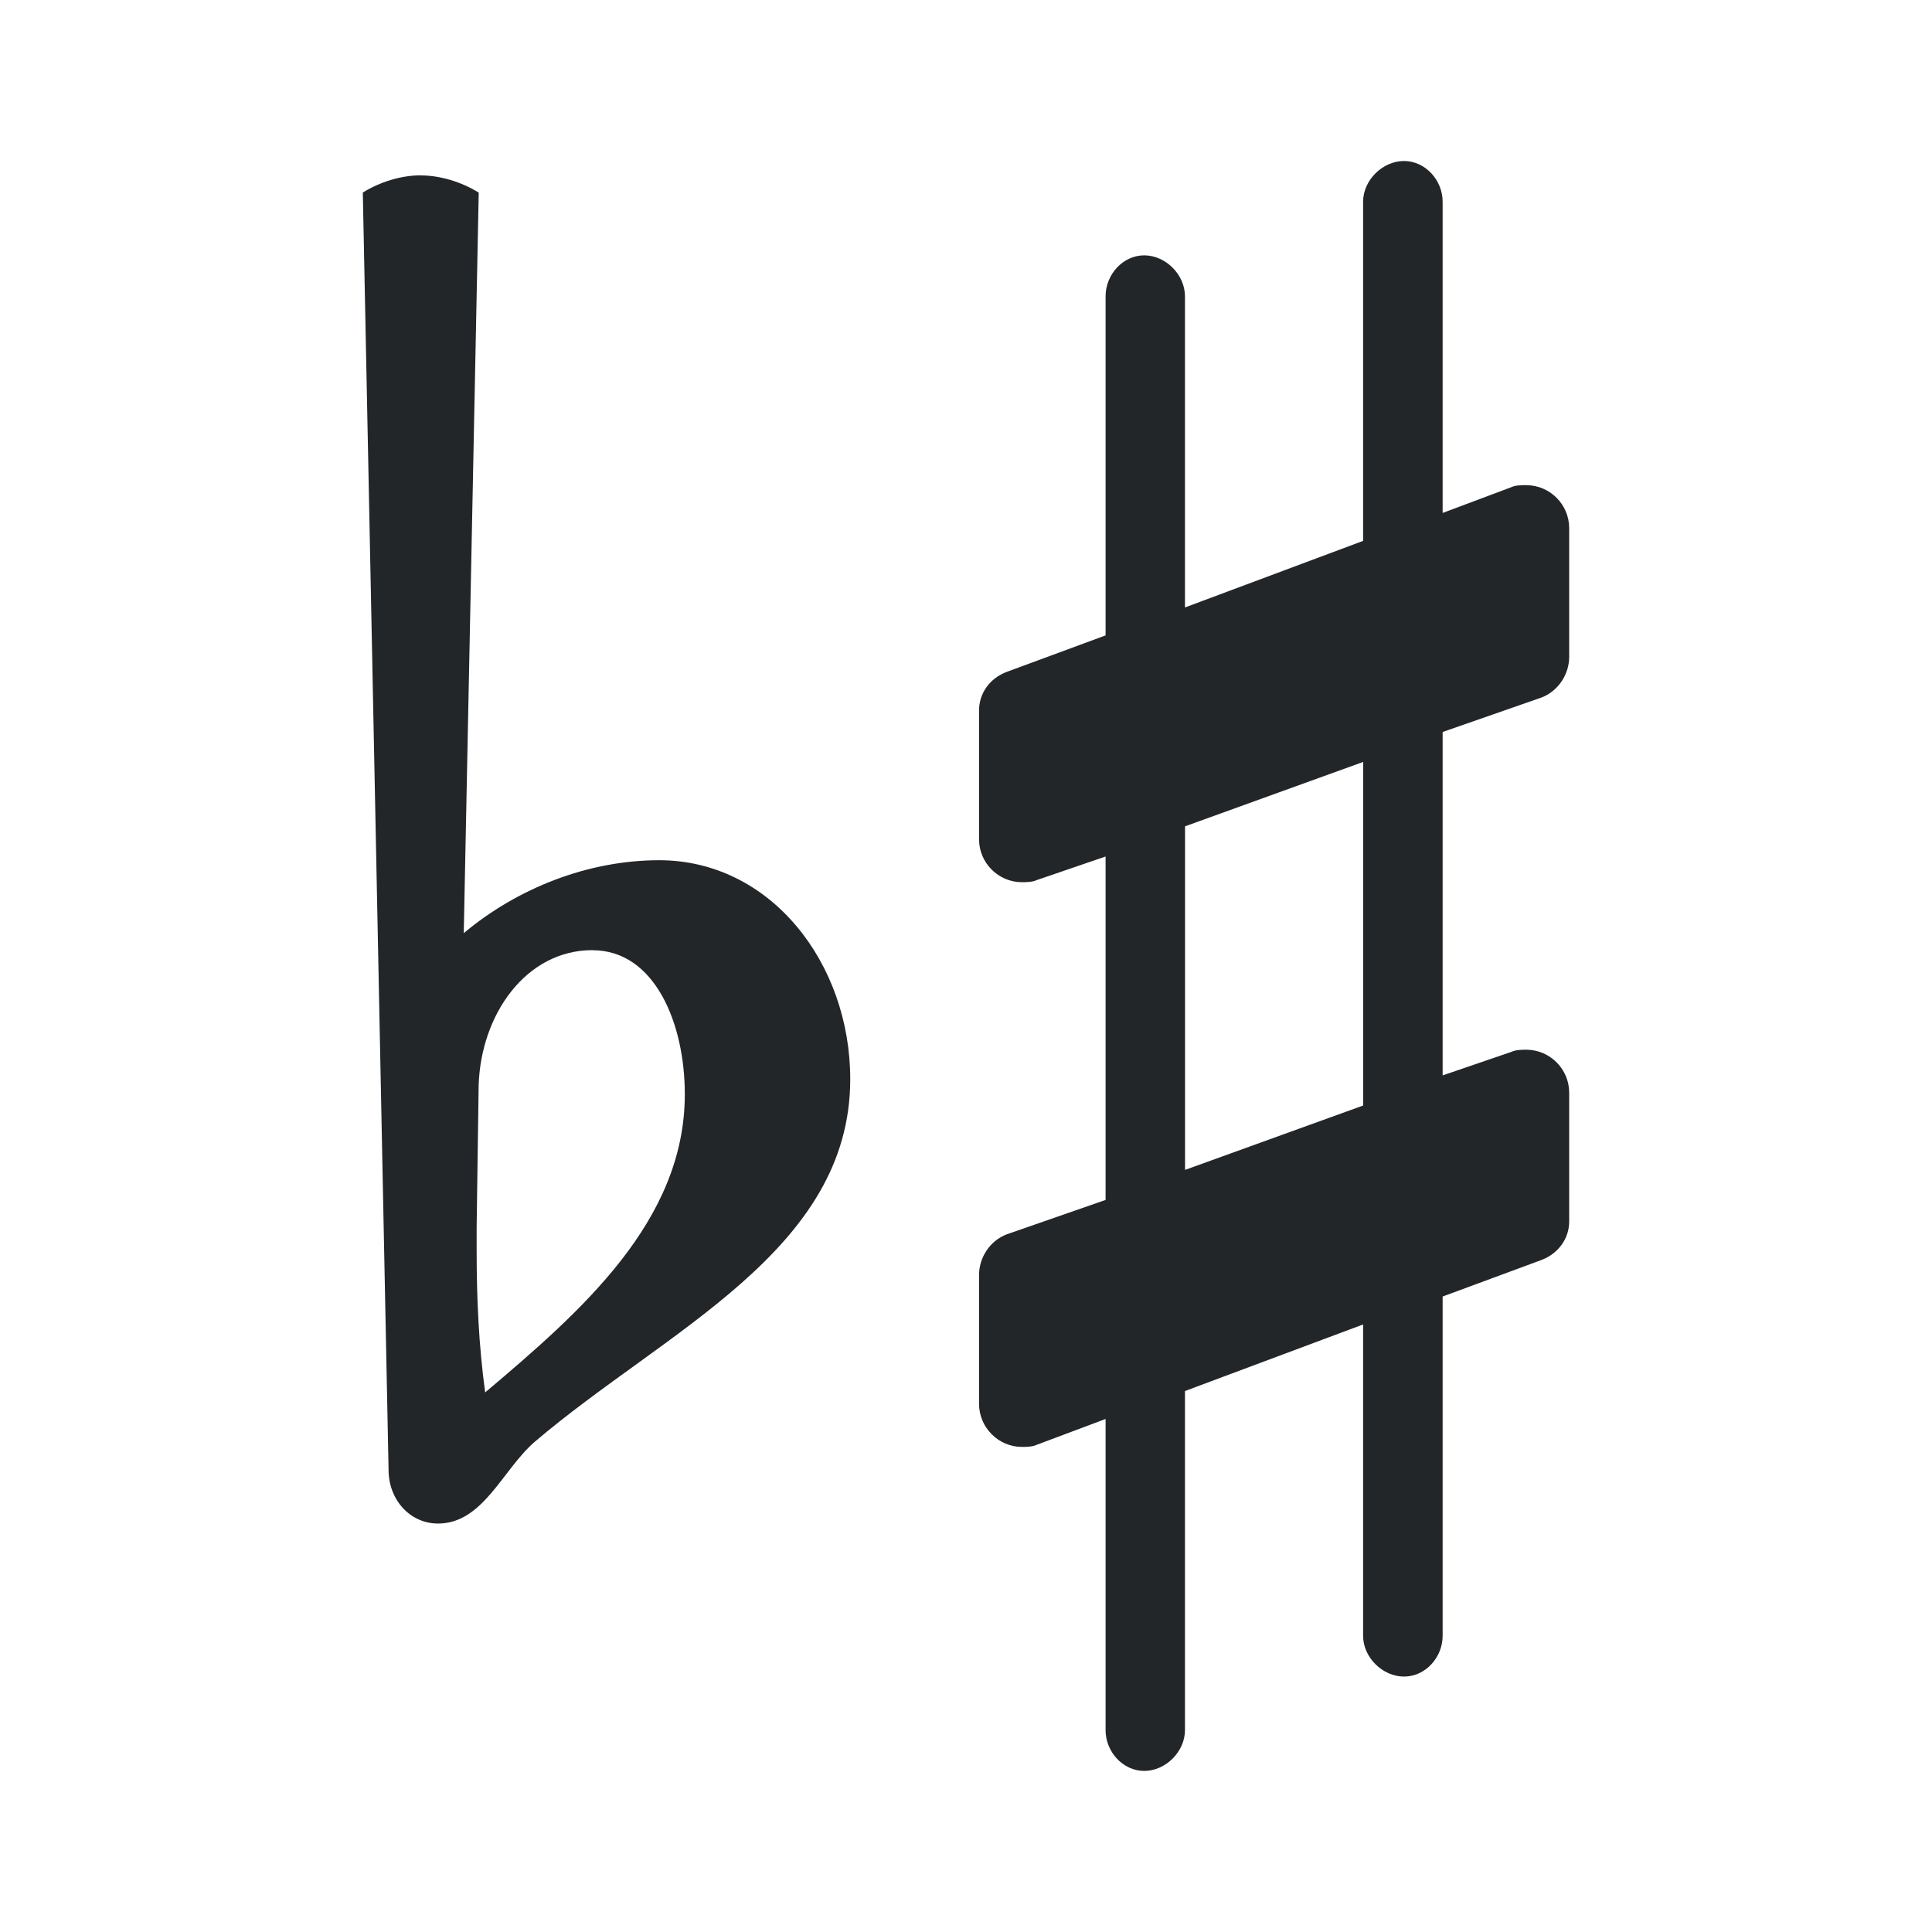
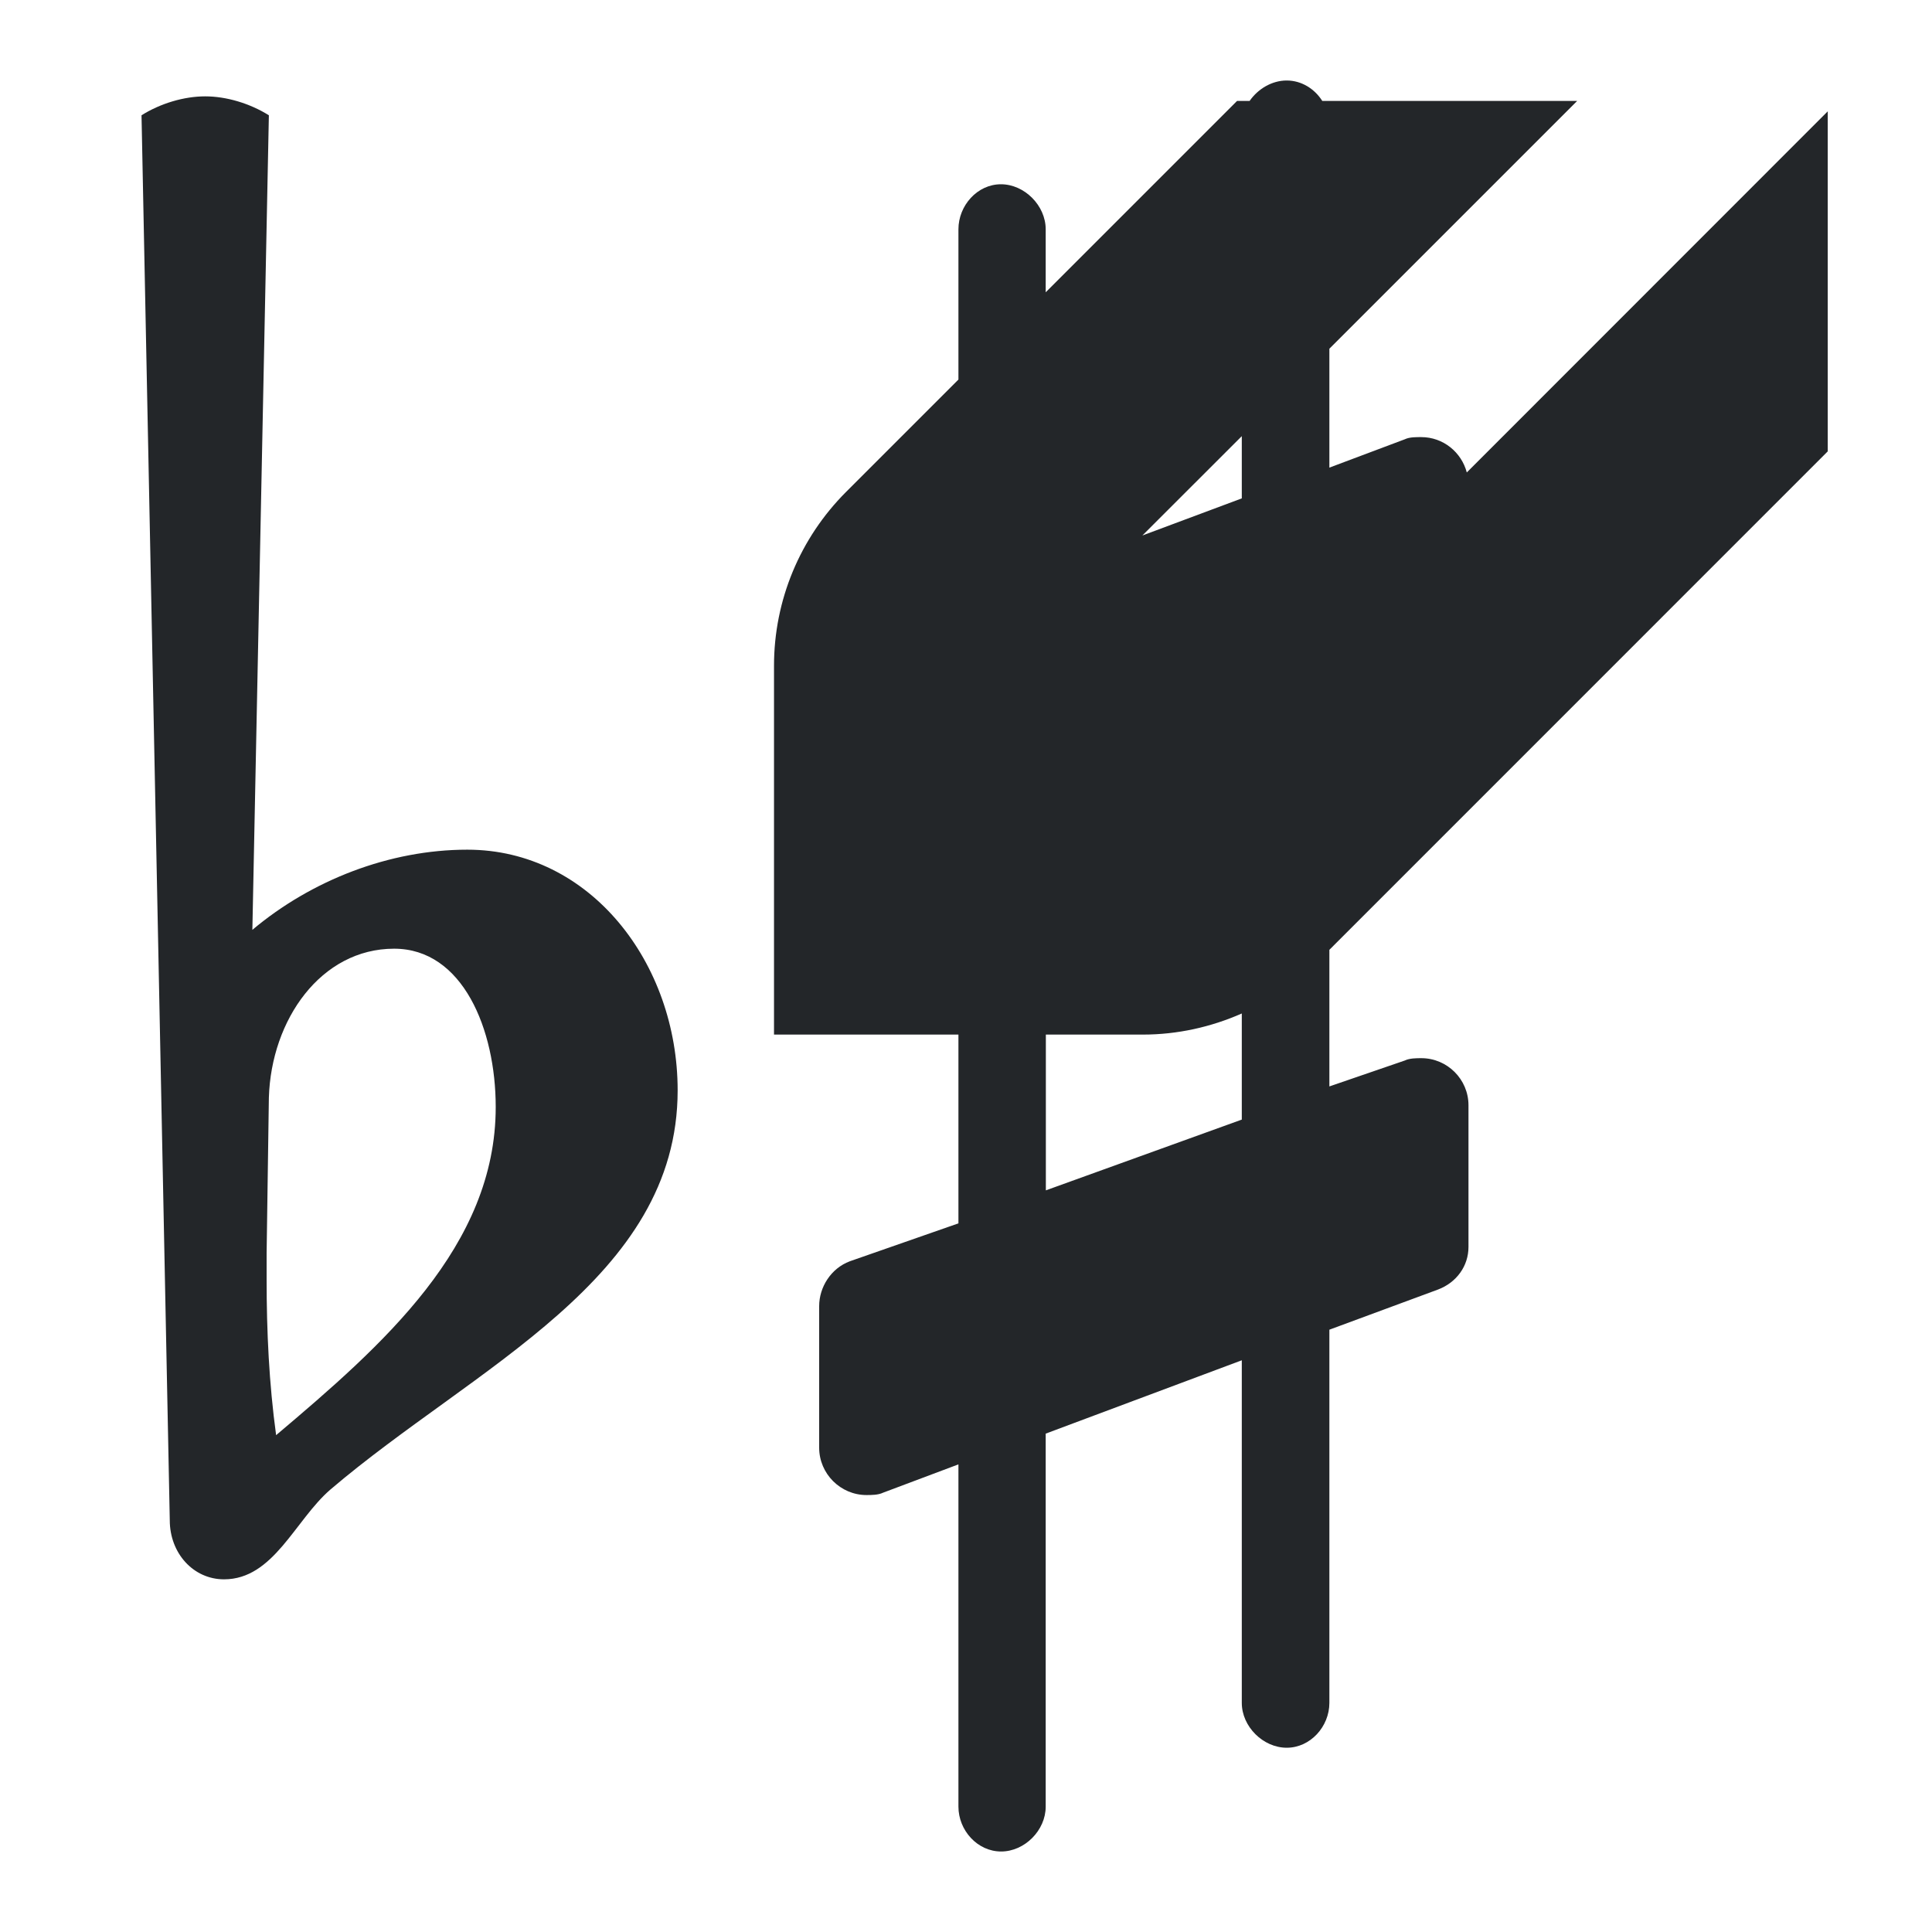
- <svg xmlns="http://www.w3.org/2000/svg" width="24" height="24" version="1.2">
-   <path d="m17.441 2c-0.267 1e-7 -0.508 0.239-0.508 0.506v4.213l-2.213 0.827v-3.866c1e-6 -0.267-0.239-0.508-0.506-0.508s-0.48 0.241-0.48 0.508v4.213l-1.227 0.453c-0.213 0.08-0.345 0.267-0.345 0.48v1.6c0 0.293 0.24 0.533 0.533 0.533 0.053-1e-6 0.133-7.77e-4 0.186-0.027l0.853-0.292v4.266l-1.227 0.427c-0.213 0.08-0.345 0.292-0.345 0.506v1.6c0 0.293 0.24 0.535 0.533 0.535 0.053 0 0.133-7.78e-4 0.186-0.027l0.853-0.32v3.866c0 0.267 0.214 0.506 0.48 0.506s0.506-0.239 0.506-0.506v-4.213l2.213-0.827v3.868c0 0.267 0.241 0.506 0.508 0.506s0.48-0.239 0.48-0.506v-4.215l1.225-0.453c0.213-0.08 0.347-0.267 0.347-0.48v-1.6c0-0.293-0.24-0.533-0.533-0.533-0.053 0-0.133 7.78e-4 -0.186 0.027l-0.853 0.292v-4.266l1.225-0.427c0.213-0.08 0.347-0.292 0.347-0.506v-1.6c0-0.293-0.24-0.533-0.533-0.533-0.053 0-0.133-0.001-0.186 0.025l-0.853 0.32v-3.866c0-0.267-0.214-0.506-0.48-0.506zm-12.214 0.178c-0.24 0-0.506 0.08-0.72 0.214l0.32 15.867c0 0.373 0.267 0.667 0.614 0.667 0.56 0 0.8-0.667 1.2-1.014 1.627-1.387 3.921-2.374 3.921-4.507 0-1.44-0.988-2.719-2.374-2.719-0.88 0-1.76 0.346-2.427 0.906l0.186-9.199c-0.213-0.133-0.48-0.214-0.72-0.214zm11.707 7.287v4.268l-2.213 0.8v-4.268zm-9.574 2.339c0.773 0 1.147 0.908 1.147 1.788 0 1.573-1.28 2.692-2.48 3.705-0.08-0.587-0.106-1.172-0.106-1.759v-0.294l0.025-1.761c0.027-0.88 0.587-1.68 1.414-1.68z" fill="#232629" />
+ <svg xmlns="http://www.w3.org/2000/svg" width="24" height="24" version="1.2" id="svg4">
+   <defs id="defs8" />
+   <path id="path2" fill="#232629" style="stroke-width:1.1" d="M 15.984 1 C 15.8 1 15.627 1.104 15.523 1.254 L 15.367 1.254 L 12.99 3.631 L 12.99 2.848 C 12.99 2.554 12.727 2.289 12.434 2.289 C 12.14 2.289 11.906 2.554 11.906 2.848 L 11.906 4.715 L 10.51 6.111 C 9.937 6.684 9.615 7.458 9.615 8.27 L 9.615 12.852 L 11.906 12.852 L 11.906 15.197 L 10.557 15.668 C 10.322 15.756 10.176 15.99 10.176 16.225 L 10.176 17.984 C 10.176 18.307 10.441 18.572 10.764 18.572 C 10.822 18.572 10.91 18.572 10.969 18.543 L 11.906 18.191 L 11.906 22.443 C 11.906 22.737 12.142 23 12.436 23 C 12.729 23 12.99 22.737 12.99 22.443 L 12.99 17.809 L 15.426 16.898 L 15.426 21.154 C 15.426 21.448 15.691 21.711 15.984 21.711 C 16.278 21.711 16.514 21.448 16.514 21.154 L 16.514 16.518 L 17.861 16.02 C 18.096 15.932 18.242 15.725 18.242 15.49 L 18.242 13.73 C 18.242 13.408 17.979 13.145 17.656 13.145 C 17.598 13.145 17.51 13.145 17.451 13.174 L 16.514 13.496 L 16.514 11.799 L 22.705 5.607 L 22.705 1.383 L 18.221 5.869 C 18.155 5.618 17.928 5.43 17.656 5.43 C 17.598 5.43 17.51 5.428 17.451 5.457 L 16.514 5.809 L 16.514 4.332 L 19.592 1.254 L 16.426 1.254 C 16.331 1.104 16.169 1 15.984 1 z M 2.549 1.197 C 2.285 1.197 1.992 1.285 1.758 1.432 L 2.109 18.885 C 2.109 19.295 2.402 19.619 2.783 19.619 C 3.399 19.619 3.663 18.885 4.104 18.504 C 5.893 16.978 8.418 15.892 8.418 13.545 C 8.418 11.961 7.33 10.555 5.805 10.555 C 4.837 10.555 3.868 10.935 3.135 11.551 L 3.34 1.432 C 3.105 1.285 2.813 1.197 2.549 1.197 z M 15.426 5.418 L 15.426 6.191 L 14.191 6.652 L 15.426 5.418 z M 4.896 11.785 C 5.747 11.785 6.158 12.784 6.158 13.752 C 6.158 15.483 4.75 16.713 3.43 17.828 C 3.342 17.183 3.312 16.54 3.312 15.895 L 3.312 15.57 L 3.34 13.635 C 3.369 12.667 3.987 11.785 4.896 11.785 z M 15.426 12.59 L 15.426 13.908 L 12.992 14.787 L 12.992 12.852 L 14.197 12.852 C 14.626 12.852 15.042 12.759 15.426 12.59 z " />
</svg>
